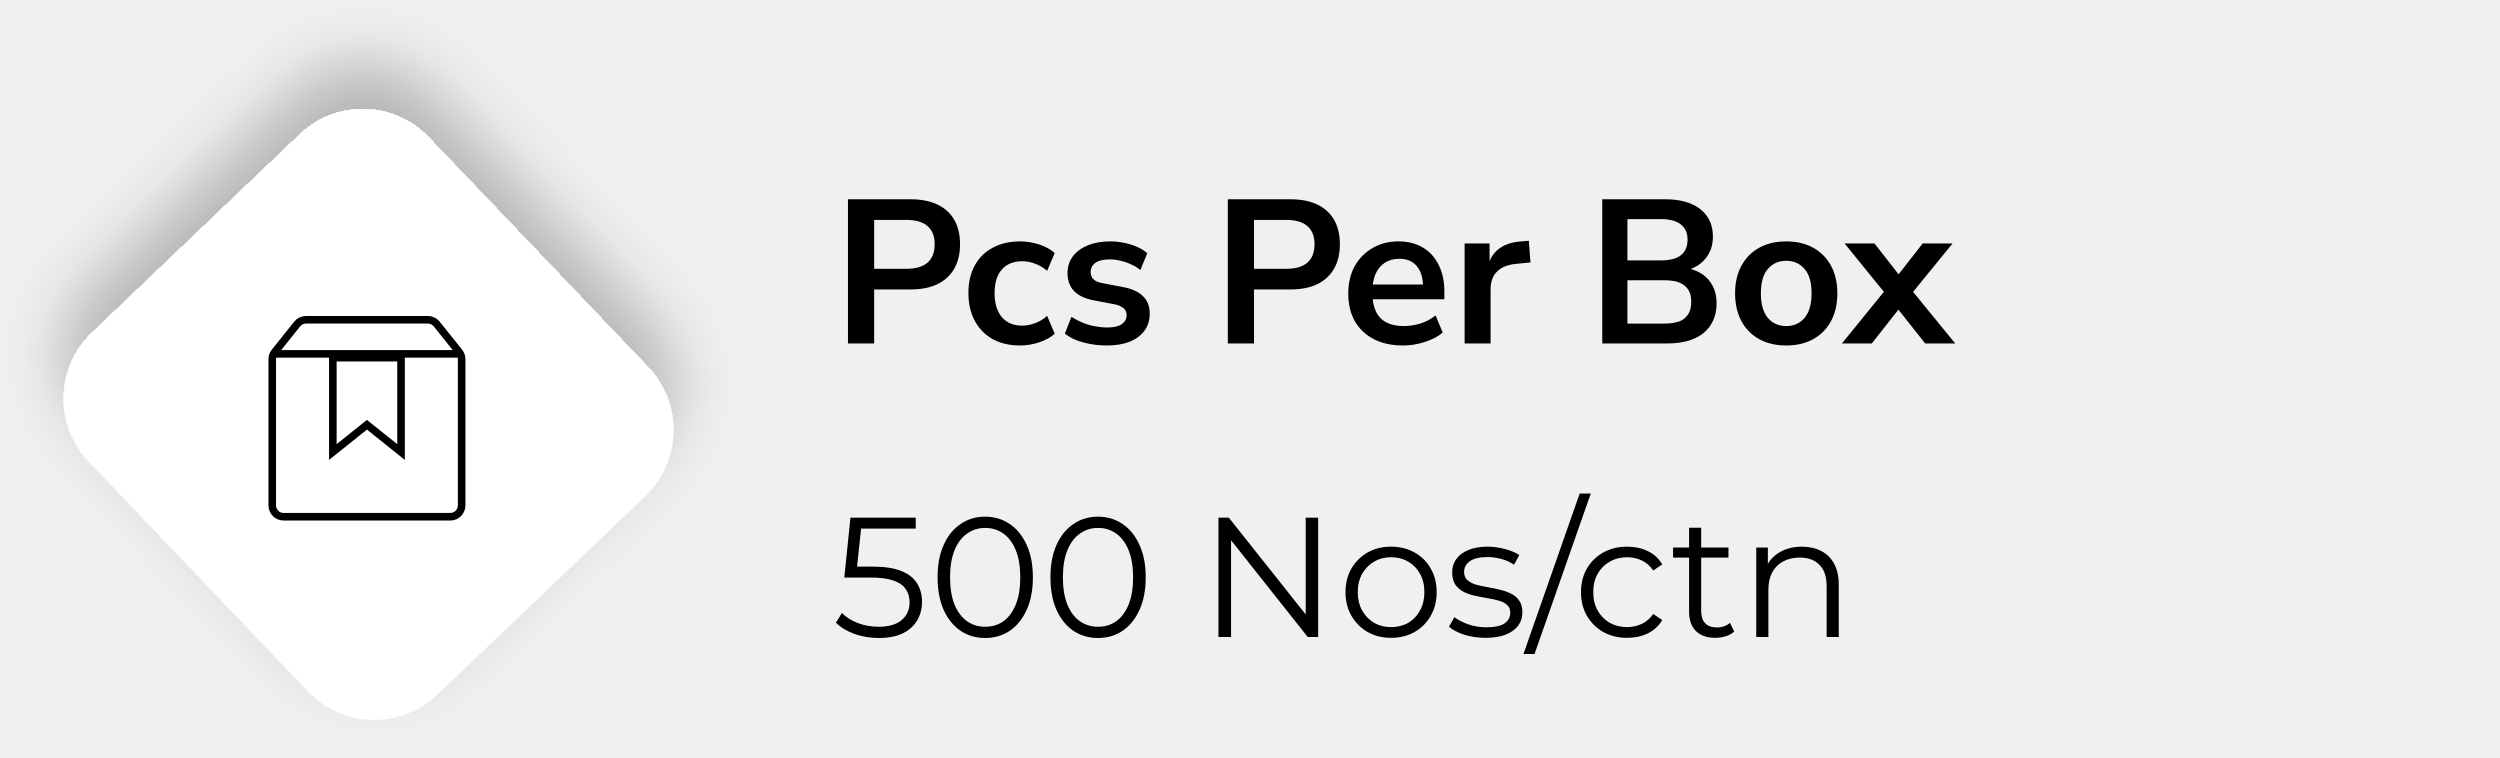
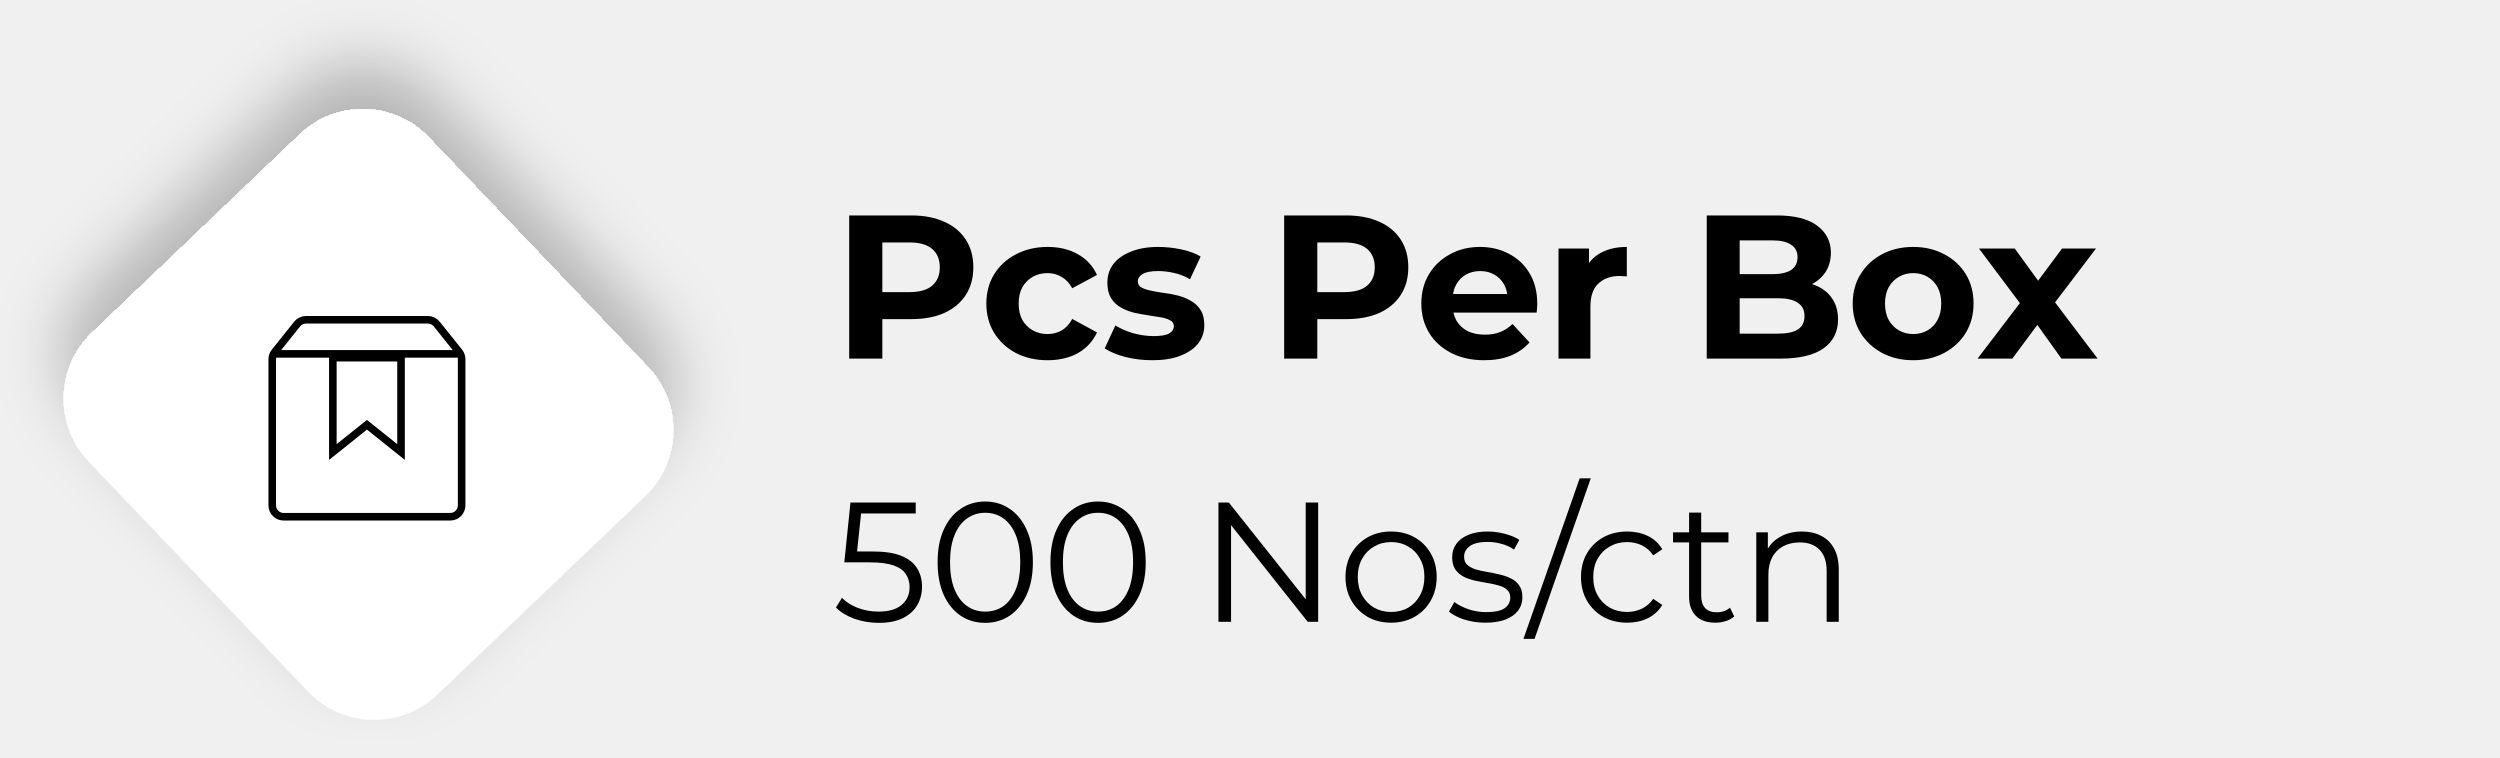
<svg xmlns="http://www.w3.org/2000/svg" width="165" height="50" viewBox="0 0 165 50" fill="none">
  <g filter="url(#filter0_d_2188_460)">
    <rect x="24.141" y="4.717" width="33" height="31" rx="6" transform="rotate(46.3303 24.1406 4.7168)" fill="white" />
  </g>
  <path d="M20.198 21.105H28.237C28.465 21.105 28.681 21.208 28.823 21.386L30.304 23.236C30.41 23.369 30.468 23.535 30.468 23.705V33.355C30.468 33.769 30.132 34.105 29.718 34.105H18.718C18.304 34.105 17.968 33.769 17.968 33.355V23.705C17.968 23.535 18.026 23.369 18.132 23.236L19.612 21.386C19.755 21.208 19.971 21.105 20.198 21.105Z" stroke="black" stroke-width="0.5" />
  <path d="M18.218 23.355H30.218" stroke="black" stroke-width="0.5" />
  <path d="M26.468 23.605V29.834L24.374 28.159L24.218 28.034L24.061 28.159L21.968 29.834V23.605H26.468Z" stroke="black" stroke-width="0.5" />
-   <path d="M55.966 22.667V13.152H60.096C60.798 13.152 61.392 13.268 61.878 13.502C62.364 13.736 62.733 14.074 62.985 14.515C63.236 14.956 63.362 15.491 63.362 16.121C63.362 16.742 63.236 17.277 62.985 17.727C62.733 18.168 62.364 18.51 61.878 18.753C61.392 18.987 60.798 19.104 60.096 19.104H57.694V22.667H55.966ZM57.694 17.741H59.826C60.438 17.741 60.901 17.606 61.216 17.336C61.531 17.057 61.689 16.652 61.689 16.121C61.689 15.59 61.531 15.19 61.216 14.92C60.901 14.65 60.438 14.515 59.826 14.515H57.694V17.741ZM67.33 22.802C66.637 22.802 66.034 22.663 65.521 22.384C65.008 22.096 64.612 21.691 64.333 21.169C64.054 20.647 63.915 20.035 63.915 19.333C63.915 18.631 64.054 18.029 64.333 17.525C64.612 17.012 65.008 16.62 65.521 16.35C66.034 16.071 66.637 15.932 67.33 15.932C67.753 15.932 68.171 15.999 68.585 16.134C68.999 16.269 69.341 16.458 69.611 16.701L69.111 17.875C68.877 17.669 68.612 17.511 68.315 17.403C68.027 17.295 67.748 17.241 67.478 17.241C66.893 17.241 66.439 17.426 66.115 17.794C65.8 18.154 65.642 18.672 65.642 19.347C65.642 20.013 65.8 20.539 66.115 20.926C66.439 21.304 66.893 21.493 67.478 21.493C67.739 21.493 68.018 21.439 68.315 21.331C68.612 21.223 68.877 21.061 69.111 20.845L69.611 22.033C69.341 22.267 68.994 22.456 68.571 22.599C68.157 22.735 67.744 22.802 67.33 22.802ZM73.062 22.802C72.693 22.802 72.333 22.77 71.982 22.707C71.64 22.645 71.325 22.559 71.037 22.451C70.749 22.334 70.497 22.19 70.281 22.019L70.713 20.912C70.938 21.056 71.181 21.182 71.442 21.29C71.703 21.398 71.973 21.479 72.252 21.533C72.531 21.587 72.805 21.614 73.075 21.614C73.507 21.614 73.826 21.542 74.033 21.398C74.249 21.245 74.357 21.047 74.357 20.804C74.357 20.597 74.285 20.44 74.141 20.332C74.006 20.215 73.799 20.13 73.52 20.076L72.171 19.819C71.613 19.711 71.186 19.509 70.889 19.212C70.601 18.906 70.457 18.514 70.457 18.038C70.457 17.606 70.574 17.232 70.808 16.917C71.051 16.602 71.383 16.359 71.806 16.188C72.229 16.017 72.715 15.932 73.264 15.932C73.579 15.932 73.885 15.963 74.182 16.026C74.479 16.08 74.758 16.166 75.019 16.283C75.289 16.391 75.523 16.535 75.721 16.715L75.262 17.822C75.091 17.677 74.893 17.556 74.668 17.457C74.443 17.349 74.209 17.268 73.966 17.214C73.732 17.151 73.503 17.12 73.278 17.12C72.837 17.12 72.508 17.196 72.292 17.349C72.085 17.502 71.982 17.704 71.982 17.956C71.982 18.145 72.045 18.303 72.171 18.429C72.297 18.555 72.49 18.64 72.751 18.685L74.101 18.942C74.686 19.05 75.127 19.248 75.424 19.536C75.73 19.824 75.882 20.21 75.882 20.696C75.882 21.137 75.766 21.515 75.532 21.83C75.298 22.145 74.969 22.388 74.546 22.559C74.123 22.721 73.629 22.802 73.062 22.802ZM81.036 22.667V13.152H85.166C85.868 13.152 86.462 13.268 86.948 13.502C87.434 13.736 87.802 14.074 88.054 14.515C88.306 14.956 88.432 15.491 88.432 16.121C88.432 16.742 88.306 17.277 88.054 17.727C87.802 18.168 87.434 18.51 86.948 18.753C86.462 18.987 85.868 19.104 85.166 19.104H82.764V22.667H81.036ZM82.764 17.741H84.896C85.508 17.741 85.971 17.606 86.286 17.336C86.601 17.057 86.759 16.652 86.759 16.121C86.759 15.59 86.601 15.19 86.286 14.92C85.971 14.65 85.508 14.515 84.896 14.515H82.764V17.741ZM92.602 22.802C91.855 22.802 91.212 22.663 90.672 22.384C90.132 22.105 89.714 21.709 89.417 21.196C89.129 20.683 88.985 20.076 88.985 19.374C88.985 18.69 89.124 18.091 89.403 17.579C89.691 17.066 90.083 16.665 90.578 16.377C91.081 16.08 91.653 15.932 92.292 15.932C92.921 15.932 93.461 16.067 93.911 16.337C94.361 16.607 94.708 16.989 94.951 17.484C95.203 17.979 95.329 18.568 95.329 19.252V19.752H90.348V18.78H94.141L93.925 18.982C93.925 18.37 93.79 17.902 93.52 17.579C93.25 17.246 92.863 17.079 92.359 17.079C91.981 17.079 91.657 17.169 91.387 17.349C91.126 17.52 90.924 17.767 90.78 18.091C90.645 18.406 90.578 18.784 90.578 19.225V19.32C90.578 19.815 90.654 20.224 90.807 20.548C90.96 20.872 91.189 21.115 91.495 21.277C91.801 21.439 92.179 21.52 92.629 21.52C92.998 21.52 93.367 21.466 93.736 21.358C94.105 21.241 94.442 21.061 94.748 20.818L95.221 21.952C94.906 22.213 94.51 22.419 94.033 22.573C93.556 22.726 93.079 22.802 92.602 22.802ZM96.665 22.667V16.067H98.311V17.66H98.176C98.302 17.12 98.55 16.71 98.919 16.431C99.287 16.143 99.778 15.977 100.39 15.932L100.903 15.891L101.011 17.322L100.039 17.417C99.49 17.471 99.076 17.642 98.797 17.93C98.518 18.208 98.379 18.604 98.379 19.117V22.667H96.665ZM105.75 22.667V13.152H109.907C110.906 13.152 111.68 13.372 112.229 13.813C112.777 14.245 113.052 14.848 113.052 15.621C113.052 16.197 112.885 16.683 112.552 17.079C112.22 17.475 111.765 17.741 111.189 17.875V17.673C111.63 17.736 112.008 17.871 112.323 18.078C112.638 18.285 112.876 18.55 113.038 18.874C113.209 19.198 113.295 19.576 113.295 20.008C113.295 20.566 113.164 21.047 112.903 21.452C112.651 21.848 112.283 22.15 111.797 22.357C111.311 22.564 110.73 22.667 110.056 22.667H105.75ZM107.41 21.358H109.84C110.083 21.358 110.298 21.34 110.487 21.304C110.685 21.268 110.852 21.214 110.987 21.142C111.131 21.061 111.248 20.962 111.338 20.845C111.437 20.728 111.509 20.593 111.554 20.44C111.599 20.287 111.621 20.116 111.621 19.927C111.621 19.729 111.599 19.554 111.554 19.401C111.509 19.248 111.437 19.117 111.338 19.009C111.248 18.892 111.131 18.798 110.987 18.726C110.852 18.645 110.685 18.586 110.487 18.55C110.298 18.514 110.083 18.496 109.84 18.496H107.41V21.358ZM107.41 17.187H109.61C110.204 17.187 110.645 17.075 110.933 16.85C111.23 16.616 111.378 16.274 111.378 15.824C111.378 15.374 111.23 15.037 110.933 14.812C110.645 14.578 110.204 14.461 109.61 14.461H107.41V17.187ZM117.89 22.802C117.206 22.802 116.613 22.663 116.109 22.384C115.605 22.105 115.213 21.709 114.934 21.196C114.655 20.674 114.516 20.062 114.516 19.36C114.516 18.658 114.655 18.051 114.934 17.538C115.213 17.025 115.605 16.629 116.109 16.35C116.613 16.071 117.206 15.932 117.89 15.932C118.574 15.932 119.168 16.071 119.672 16.35C120.176 16.629 120.567 17.025 120.846 17.538C121.125 18.051 121.265 18.658 121.265 19.36C121.265 20.062 121.125 20.674 120.846 21.196C120.567 21.709 120.176 22.105 119.672 22.384C119.168 22.663 118.574 22.802 117.89 22.802ZM117.89 21.52C118.394 21.52 118.799 21.34 119.105 20.98C119.411 20.611 119.564 20.071 119.564 19.36C119.564 18.64 119.411 18.105 119.105 17.754C118.799 17.394 118.394 17.214 117.89 17.214C117.386 17.214 116.981 17.394 116.676 17.754C116.37 18.105 116.217 18.64 116.217 19.36C116.217 20.071 116.37 20.611 116.676 20.98C116.981 21.34 117.386 21.52 117.89 21.52ZM121.568 22.667L124.659 18.861V19.657L121.743 16.067H123.714L125.604 18.483H125.01L126.899 16.067H128.87L125.955 19.644V18.888L129.045 22.667H127.061L125.01 20.076H125.577L123.539 22.667H121.568Z" fill="black" />
-   <path d="M57.997 42.108C57.435 42.108 56.899 42.019 56.389 41.839C55.879 41.651 55.474 41.404 55.174 41.096L55.568 40.455C55.815 40.718 56.153 40.935 56.58 41.108C57.015 41.28 57.484 41.366 57.986 41.366C58.654 41.366 59.16 41.22 59.505 40.928C59.857 40.628 60.033 40.238 60.033 39.758C60.033 39.42 59.951 39.132 59.786 38.892C59.628 38.644 59.358 38.453 58.976 38.318C58.593 38.183 58.069 38.116 57.401 38.116H55.725L56.13 34.168H60.438V34.888H56.456L56.873 34.494L56.524 37.801L56.108 37.396H57.581C58.376 37.396 59.013 37.493 59.493 37.688C59.973 37.883 60.318 38.157 60.528 38.509C60.745 38.854 60.854 39.259 60.854 39.724C60.854 40.166 60.749 40.571 60.539 40.939C60.329 41.299 60.014 41.584 59.594 41.794C59.175 42.004 58.642 42.108 57.997 42.108ZM65.02 42.108C64.413 42.108 63.873 41.951 63.401 41.636C62.928 41.314 62.557 40.856 62.287 40.264C62.017 39.664 61.882 38.944 61.882 38.104C61.882 37.264 62.017 36.548 62.287 35.956C62.557 35.356 62.928 34.899 63.401 34.584C63.873 34.261 64.413 34.1 65.02 34.1C65.628 34.1 66.168 34.261 66.64 34.584C67.112 34.899 67.484 35.356 67.754 35.956C68.031 36.548 68.17 37.264 68.17 38.104C68.17 38.944 68.031 39.664 67.754 40.264C67.484 40.856 67.112 41.314 66.64 41.636C66.168 41.951 65.628 42.108 65.02 42.108ZM65.02 41.366C65.485 41.366 65.89 41.242 66.235 40.995C66.58 40.74 66.85 40.373 67.045 39.893C67.24 39.405 67.338 38.809 67.338 38.104C67.338 37.4 67.24 36.807 67.045 36.327C66.85 35.84 66.58 35.472 66.235 35.225C65.89 34.97 65.485 34.843 65.02 34.843C64.57 34.843 64.169 34.97 63.817 35.225C63.465 35.472 63.191 35.84 62.996 36.327C62.801 36.807 62.703 37.4 62.703 38.104C62.703 38.809 62.801 39.405 62.996 39.893C63.191 40.373 63.465 40.74 63.817 40.995C64.169 41.242 64.57 41.366 65.02 41.366ZM72.468 42.108C71.86 42.108 71.32 41.951 70.848 41.636C70.376 41.314 70.004 40.856 69.734 40.264C69.465 39.664 69.329 38.944 69.329 38.104C69.329 37.264 69.465 36.548 69.734 35.956C70.004 35.356 70.376 34.899 70.848 34.584C71.32 34.261 71.86 34.1 72.468 34.1C73.075 34.1 73.615 34.261 74.087 34.584C74.56 34.899 74.931 35.356 75.201 35.956C75.478 36.548 75.617 37.264 75.617 38.104C75.617 38.944 75.478 39.664 75.201 40.264C74.931 40.856 74.56 41.314 74.087 41.636C73.615 41.951 73.075 42.108 72.468 42.108ZM72.468 41.366C72.933 41.366 73.337 41.242 73.682 40.995C74.027 40.74 74.297 40.373 74.492 39.893C74.687 39.405 74.785 38.809 74.785 38.104C74.785 37.4 74.687 36.807 74.492 36.327C74.297 35.84 74.027 35.472 73.682 35.225C73.337 34.97 72.933 34.843 72.468 34.843C72.018 34.843 71.617 34.97 71.264 35.225C70.912 35.472 70.638 35.84 70.443 36.327C70.248 36.807 70.151 37.4 70.151 38.104C70.151 38.809 70.248 39.405 70.443 39.893C70.638 40.373 70.912 40.74 71.264 40.995C71.617 41.242 72.018 41.366 72.468 41.366ZM80.418 42.041V34.168H81.104L86.536 41.006H86.177V34.168H86.998V42.041H86.311L80.89 35.203H81.25V42.041H80.418ZM91.806 42.097C91.236 42.097 90.722 41.97 90.265 41.715C89.815 41.452 89.459 41.096 89.196 40.646C88.934 40.189 88.803 39.668 88.803 39.083C88.803 38.49 88.934 37.969 89.196 37.52C89.459 37.07 89.815 36.717 90.265 36.462C90.715 36.207 91.228 36.08 91.806 36.08C92.391 36.08 92.908 36.207 93.358 36.462C93.815 36.717 94.171 37.07 94.426 37.52C94.689 37.969 94.82 38.49 94.82 39.083C94.82 39.668 94.689 40.189 94.426 40.646C94.171 41.096 93.815 41.452 93.358 41.715C92.9 41.97 92.383 42.097 91.806 42.097ZM91.806 41.389C92.233 41.389 92.612 41.295 92.942 41.108C93.272 40.913 93.53 40.643 93.718 40.298C93.913 39.945 94.01 39.54 94.01 39.083C94.01 38.618 93.913 38.213 93.718 37.868C93.53 37.523 93.272 37.257 92.942 37.07C92.612 36.875 92.237 36.777 91.817 36.777C91.397 36.777 91.022 36.875 90.692 37.07C90.362 37.257 90.1 37.523 89.905 37.868C89.71 38.213 89.612 38.618 89.612 39.083C89.612 39.54 89.71 39.945 89.905 40.298C90.1 40.643 90.362 40.913 90.692 41.108C91.022 41.295 91.393 41.389 91.806 41.389ZM98.036 42.097C97.549 42.097 97.088 42.03 96.653 41.895C96.218 41.752 95.877 41.576 95.629 41.366L95.989 40.736C96.229 40.916 96.537 41.074 96.912 41.209C97.287 41.336 97.68 41.4 98.093 41.4C98.655 41.4 99.06 41.314 99.307 41.141C99.555 40.961 99.678 40.725 99.678 40.433C99.678 40.215 99.607 40.046 99.465 39.926C99.33 39.799 99.15 39.705 98.925 39.645C98.7 39.578 98.449 39.522 98.171 39.477C97.894 39.432 97.616 39.379 97.339 39.319C97.069 39.259 96.822 39.173 96.597 39.06C96.372 38.94 96.188 38.779 96.046 38.577C95.91 38.374 95.843 38.104 95.843 37.767C95.843 37.444 95.933 37.156 96.113 36.901C96.293 36.646 96.555 36.447 96.9 36.305C97.253 36.155 97.68 36.08 98.183 36.08C98.565 36.08 98.947 36.132 99.33 36.237C99.712 36.335 100.027 36.466 100.275 36.631L99.926 37.272C99.663 37.092 99.382 36.965 99.082 36.89C98.782 36.807 98.483 36.766 98.183 36.766C97.65 36.766 97.257 36.86 97.002 37.047C96.754 37.227 96.63 37.459 96.63 37.744C96.63 37.969 96.698 38.146 96.833 38.273C96.975 38.401 97.159 38.502 97.384 38.577C97.616 38.644 97.868 38.7 98.138 38.745C98.415 38.791 98.689 38.847 98.959 38.914C99.236 38.974 99.487 39.06 99.712 39.173C99.945 39.278 100.128 39.432 100.263 39.634C100.406 39.829 100.477 40.088 100.477 40.41C100.477 40.755 100.38 41.055 100.185 41.31C99.997 41.557 99.72 41.752 99.352 41.895C98.992 42.03 98.554 42.097 98.036 42.097ZM100.548 43.166L104.259 32.571H104.991L101.279 43.166H100.548ZM107.393 42.097C106.808 42.097 106.283 41.97 105.818 41.715C105.361 41.452 105.001 41.096 104.739 40.646C104.476 40.189 104.345 39.668 104.345 39.083C104.345 38.49 104.476 37.969 104.739 37.52C105.001 37.07 105.361 36.717 105.818 36.462C106.283 36.207 106.808 36.08 107.393 36.08C107.895 36.08 108.349 36.177 108.754 36.372C109.159 36.567 109.478 36.86 109.71 37.249L109.114 37.654C108.911 37.355 108.66 37.133 108.36 36.991C108.06 36.848 107.734 36.777 107.382 36.777C106.962 36.777 106.583 36.875 106.246 37.07C105.908 37.257 105.642 37.523 105.447 37.868C105.252 38.213 105.155 38.618 105.155 39.083C105.155 39.548 105.252 39.953 105.447 40.298C105.642 40.643 105.908 40.913 106.246 41.108C106.583 41.295 106.962 41.389 107.382 41.389C107.734 41.389 108.06 41.317 108.36 41.175C108.66 41.032 108.911 40.815 109.114 40.523L109.71 40.928C109.478 41.31 109.159 41.602 108.754 41.805C108.349 42 107.895 42.097 107.393 42.097ZM113.212 42.097C112.657 42.097 112.23 41.947 111.93 41.647C111.63 41.347 111.48 40.924 111.48 40.376V34.831H112.278V40.331C112.278 40.676 112.365 40.943 112.537 41.13C112.717 41.317 112.972 41.411 113.302 41.411C113.654 41.411 113.947 41.31 114.179 41.108L114.46 41.681C114.303 41.824 114.112 41.928 113.887 41.996C113.669 42.063 113.444 42.097 113.212 42.097ZM110.422 36.8V36.136H114.078V36.8H110.422ZM118.928 36.08C119.408 36.08 119.828 36.173 120.188 36.361C120.556 36.541 120.841 36.818 121.043 37.193C121.253 37.568 121.358 38.041 121.358 38.611V42.041H120.559V38.689C120.559 38.067 120.402 37.598 120.087 37.283C119.78 36.961 119.345 36.8 118.782 36.8C118.362 36.8 117.995 36.886 117.68 37.058C117.373 37.223 117.133 37.467 116.96 37.789C116.795 38.104 116.713 38.487 116.713 38.937V42.041H115.914V36.136H116.679V37.756L116.555 37.452C116.743 37.025 117.043 36.691 117.455 36.451C117.867 36.203 118.359 36.08 118.928 36.08Z" fill="black" />
+   <path d="M56.047 23.667V14.219H60.137C60.983 14.219 61.711 14.358 62.323 14.637C62.935 14.907 63.407 15.299 63.74 15.812C64.073 16.325 64.24 16.936 64.24 17.647C64.24 18.349 64.073 18.956 63.74 19.469C63.407 19.982 62.935 20.378 62.323 20.657C61.711 20.927 60.983 21.062 60.137 21.062H57.262L58.234 20.077V23.667H56.047ZM58.234 20.32L57.262 19.28H60.015C60.69 19.28 61.194 19.137 61.527 18.849C61.86 18.561 62.026 18.16 62.026 17.647C62.026 17.125 61.86 16.721 61.527 16.433C61.194 16.145 60.69 16.001 60.015 16.001H57.262L58.234 14.961V20.32ZM69.148 23.775C68.366 23.775 67.668 23.617 67.056 23.303C66.445 22.979 65.963 22.533 65.612 21.966C65.27 21.399 65.099 20.756 65.099 20.036C65.099 19.307 65.27 18.664 65.612 18.106C65.963 17.539 66.445 17.098 67.056 16.783C67.668 16.459 68.366 16.298 69.148 16.298C69.913 16.298 70.579 16.459 71.146 16.783C71.713 17.098 72.131 17.553 72.401 18.147L70.768 19.024C70.579 18.682 70.341 18.43 70.053 18.268C69.774 18.106 69.468 18.025 69.135 18.025C68.775 18.025 68.451 18.106 68.163 18.268C67.875 18.43 67.646 18.66 67.475 18.956C67.313 19.253 67.232 19.613 67.232 20.036C67.232 20.459 67.313 20.819 67.475 21.116C67.646 21.413 67.875 21.642 68.163 21.804C68.451 21.966 68.775 22.047 69.135 22.047C69.468 22.047 69.774 21.971 70.053 21.818C70.341 21.656 70.579 21.399 70.768 21.049L72.401 21.939C72.131 22.524 71.713 22.979 71.146 23.303C70.579 23.617 69.913 23.775 69.148 23.775ZM76.056 23.775C75.436 23.775 74.837 23.703 74.261 23.559C73.695 23.406 73.245 23.217 72.912 22.992L73.614 21.48C73.947 21.687 74.338 21.858 74.788 21.993C75.247 22.119 75.697 22.182 76.138 22.182C76.623 22.182 76.965 22.124 77.163 22.007C77.37 21.89 77.474 21.728 77.474 21.521C77.474 21.35 77.393 21.224 77.231 21.143C77.078 21.053 76.871 20.986 76.61 20.941C76.349 20.896 76.061 20.851 75.746 20.806C75.44 20.761 75.13 20.702 74.815 20.63C74.5 20.549 74.212 20.432 73.951 20.279C73.69 20.126 73.479 19.919 73.317 19.658C73.164 19.397 73.087 19.06 73.087 18.646C73.087 18.187 73.218 17.782 73.479 17.431C73.749 17.08 74.135 16.806 74.639 16.608C75.143 16.401 75.746 16.298 76.448 16.298C76.943 16.298 77.447 16.352 77.96 16.459C78.472 16.567 78.9 16.725 79.242 16.932L78.54 18.43C78.189 18.223 77.834 18.084 77.474 18.012C77.123 17.931 76.781 17.89 76.448 17.89C75.98 17.89 75.638 17.953 75.422 18.079C75.206 18.205 75.098 18.367 75.098 18.565C75.098 18.745 75.175 18.88 75.328 18.97C75.49 19.06 75.701 19.132 75.962 19.186C76.223 19.24 76.506 19.289 76.812 19.334C77.127 19.37 77.442 19.429 77.757 19.51C78.072 19.591 78.356 19.708 78.608 19.861C78.868 20.005 79.08 20.207 79.242 20.468C79.404 20.72 79.485 21.053 79.485 21.467C79.485 21.917 79.35 22.317 79.08 22.668C78.81 23.01 78.418 23.28 77.906 23.478C77.402 23.676 76.785 23.775 76.056 23.775ZM84.755 23.667V14.219H88.844C89.69 14.219 90.419 14.358 91.031 14.637C91.643 14.907 92.115 15.299 92.448 15.812C92.781 16.325 92.948 16.936 92.948 17.647C92.948 18.349 92.781 18.956 92.448 19.469C92.115 19.982 91.643 20.378 91.031 20.657C90.419 20.927 89.69 21.062 88.844 21.062H85.97L86.941 20.077V23.667H84.755ZM86.941 20.32L85.97 19.28H88.723C89.398 19.28 89.902 19.137 90.235 18.849C90.568 18.561 90.734 18.16 90.734 17.647C90.734 17.125 90.568 16.721 90.235 16.433C89.902 16.145 89.398 16.001 88.723 16.001H85.97L86.941 14.961V20.32ZM97.951 23.775C97.123 23.775 96.394 23.613 95.764 23.289C95.143 22.965 94.662 22.524 94.32 21.966C93.978 21.399 93.807 20.756 93.807 20.036C93.807 19.307 93.974 18.664 94.306 18.106C94.648 17.539 95.112 17.098 95.697 16.783C96.281 16.459 96.943 16.298 97.681 16.298C98.392 16.298 99.031 16.451 99.597 16.756C100.173 17.053 100.628 17.485 100.961 18.052C101.293 18.61 101.46 19.28 101.46 20.063C101.46 20.144 101.455 20.239 101.446 20.347C101.437 20.446 101.428 20.54 101.419 20.63H95.521V19.402H100.313L99.503 19.766C99.503 19.388 99.426 19.06 99.273 18.781C99.12 18.502 98.909 18.286 98.639 18.133C98.369 17.971 98.054 17.89 97.694 17.89C97.334 17.89 97.015 17.971 96.736 18.133C96.466 18.286 96.255 18.507 96.102 18.794C95.949 19.073 95.872 19.406 95.872 19.793V20.117C95.872 20.513 95.958 20.864 96.129 21.17C96.308 21.467 96.556 21.696 96.871 21.858C97.195 22.011 97.573 22.088 98.005 22.088C98.392 22.088 98.729 22.029 99.017 21.912C99.314 21.795 99.584 21.62 99.827 21.386L100.947 22.601C100.614 22.979 100.196 23.271 99.692 23.478C99.188 23.676 98.608 23.775 97.951 23.775ZM102.862 23.667V16.405H104.873V18.457L104.589 17.863C104.805 17.35 105.152 16.963 105.629 16.703C106.106 16.433 106.686 16.298 107.37 16.298V18.241C107.28 18.232 107.199 18.228 107.127 18.228C107.055 18.219 106.978 18.214 106.897 18.214C106.322 18.214 105.854 18.381 105.494 18.713C105.143 19.038 104.967 19.546 104.967 20.239V23.667H102.862ZM112.645 23.667V14.219H117.261C118.449 14.219 119.34 14.444 119.934 14.894C120.537 15.344 120.838 15.938 120.838 16.675C120.838 17.17 120.717 17.602 120.474 17.971C120.231 18.331 119.898 18.61 119.475 18.808C119.052 19.006 118.566 19.105 118.017 19.105L118.274 18.552C118.868 18.552 119.394 18.651 119.853 18.849C120.312 19.038 120.667 19.321 120.919 19.699C121.18 20.077 121.311 20.54 121.311 21.089C121.311 21.899 120.991 22.533 120.352 22.992C119.713 23.442 118.773 23.667 117.531 23.667H112.645ZM114.818 22.02H117.369C117.936 22.02 118.364 21.93 118.652 21.75C118.949 21.561 119.097 21.265 119.097 20.86C119.097 20.464 118.949 20.171 118.652 19.982C118.364 19.784 117.936 19.685 117.369 19.685H114.656V18.093H116.991C117.522 18.093 117.927 18.003 118.206 17.823C118.494 17.634 118.638 17.35 118.638 16.972C118.638 16.604 118.494 16.329 118.206 16.149C117.927 15.96 117.522 15.866 116.991 15.866H114.818V22.02ZM126.273 23.775C125.499 23.775 124.811 23.613 124.208 23.289C123.614 22.965 123.141 22.524 122.791 21.966C122.449 21.399 122.278 20.756 122.278 20.036C122.278 19.307 122.449 18.664 122.791 18.106C123.141 17.539 123.614 17.098 124.208 16.783C124.811 16.459 125.499 16.298 126.273 16.298C127.038 16.298 127.721 16.459 128.324 16.783C128.927 17.098 129.4 17.535 129.742 18.093C130.083 18.651 130.254 19.298 130.254 20.036C130.254 20.756 130.083 21.399 129.742 21.966C129.4 22.524 128.927 22.965 128.324 23.289C127.721 23.613 127.038 23.775 126.273 23.775ZM126.273 22.047C126.624 22.047 126.939 21.966 127.218 21.804C127.497 21.642 127.717 21.413 127.879 21.116C128.041 20.81 128.122 20.45 128.122 20.036C128.122 19.613 128.041 19.253 127.879 18.956C127.717 18.66 127.497 18.43 127.218 18.268C126.939 18.106 126.624 18.025 126.273 18.025C125.922 18.025 125.607 18.106 125.328 18.268C125.049 18.43 124.824 18.66 124.653 18.956C124.491 19.253 124.41 19.613 124.41 20.036C124.41 20.45 124.491 20.81 124.653 21.116C124.824 21.413 125.049 21.642 125.328 21.804C125.607 21.966 125.922 22.047 126.273 22.047ZM130.52 23.667L133.773 19.402L133.732 20.563L130.614 16.405H132.976L134.947 19.119L134.056 19.145L136.094 16.405H138.335L135.203 20.522V19.388L138.443 23.667H136.054L133.989 20.779L134.866 20.9L132.814 23.667H130.52Z" fill="black" />
+   <path d="M57.997 41.108C57.435 41.108 56.899 41.019 56.389 40.839C55.879 40.651 55.474 40.404 55.174 40.096L55.568 39.455C55.815 39.718 56.153 39.935 56.58 40.108C57.015 40.28 57.484 40.366 57.986 40.366C58.654 40.366 59.16 40.22 59.505 39.928C59.857 39.628 60.033 39.238 60.033 38.758C60.033 38.42 59.951 38.132 59.786 37.892C59.628 37.644 59.358 37.453 58.976 37.318C58.593 37.183 58.069 37.116 57.401 37.116H55.725L56.13 33.168H60.438V33.888H56.456L56.873 33.494L56.524 36.801L56.108 36.396H57.581C58.376 36.396 59.013 36.493 59.493 36.688C59.973 36.883 60.318 37.157 60.528 37.509C60.745 37.854 60.854 38.259 60.854 38.724C60.854 39.166 60.749 39.571 60.539 39.939C60.329 40.299 60.014 40.584 59.594 40.794C59.175 41.004 58.642 41.108 57.997 41.108ZM65.02 41.108C64.413 41.108 63.873 40.951 63.401 40.636C62.928 40.314 62.557 39.856 62.287 39.264C62.017 38.664 61.882 37.944 61.882 37.104C61.882 36.264 62.017 35.548 62.287 34.956C62.557 34.356 62.928 33.899 63.401 33.584C63.873 33.261 64.413 33.1 65.02 33.1C65.628 33.1 66.168 33.261 66.64 33.584C67.112 33.899 67.484 34.356 67.754 34.956C68.031 35.548 68.17 36.264 68.17 37.104C68.17 37.944 68.031 38.664 67.754 39.264C67.484 39.856 67.112 40.314 66.64 40.636C66.168 40.951 65.628 41.108 65.02 41.108ZM65.02 40.366C65.485 40.366 65.89 40.242 66.235 39.995C66.58 39.74 66.85 39.373 67.045 38.893C67.24 38.405 67.338 37.809 67.338 37.104C67.338 36.4 67.24 35.807 67.045 35.327C66.85 34.84 66.58 34.472 66.235 34.225C65.89 33.97 65.485 33.843 65.02 33.843C64.57 33.843 64.169 33.97 63.817 34.225C63.465 34.472 63.191 34.84 62.996 35.327C62.801 35.807 62.703 36.4 62.703 37.104C62.703 37.809 62.801 38.405 62.996 38.893C63.191 39.373 63.465 39.74 63.817 39.995C64.169 40.242 64.57 40.366 65.02 40.366ZM72.468 41.108C71.86 41.108 71.32 40.951 70.848 40.636C70.376 40.314 70.004 39.856 69.734 39.264C69.465 38.664 69.329 37.944 69.329 37.104C69.329 36.264 69.465 35.548 69.734 34.956C70.004 34.356 70.376 33.899 70.848 33.584C71.32 33.261 71.86 33.1 72.468 33.1C73.075 33.1 73.615 33.261 74.087 33.584C74.56 33.899 74.931 34.356 75.201 34.956C75.478 35.548 75.617 36.264 75.617 37.104C75.617 37.944 75.478 38.664 75.201 39.264C74.931 39.856 74.56 40.314 74.087 40.636C73.615 40.951 73.075 41.108 72.468 41.108ZM72.468 40.366C72.933 40.366 73.337 40.242 73.682 39.995C74.027 39.74 74.297 39.373 74.492 38.893C74.687 38.405 74.785 37.809 74.785 37.104C74.785 36.4 74.687 35.807 74.492 35.327C74.297 34.84 74.027 34.472 73.682 34.225C73.337 33.97 72.933 33.843 72.468 33.843C72.018 33.843 71.617 33.97 71.264 34.225C70.912 34.472 70.638 34.84 70.443 35.327C70.248 35.807 70.151 36.4 70.151 37.104C70.151 37.809 70.248 38.405 70.443 38.893C70.638 39.373 70.912 39.74 71.264 39.995C71.617 40.242 72.018 40.366 72.468 40.366ZM80.418 41.041V33.168H81.104L86.536 40.006H86.177V33.168H86.998V41.041H86.311L80.89 34.203H81.25V41.041H80.418ZM91.806 41.097C91.236 41.097 90.722 40.97 90.265 40.715C89.815 40.452 89.459 40.096 89.196 39.646C88.934 39.189 88.803 38.668 88.803 38.083C88.803 37.49 88.934 36.969 89.196 36.52C89.459 36.07 89.815 35.717 90.265 35.462C90.715 35.207 91.228 35.08 91.806 35.08C92.391 35.08 92.908 35.207 93.358 35.462C93.815 35.717 94.171 36.07 94.426 36.52C94.689 36.969 94.82 37.49 94.82 38.083C94.82 38.668 94.689 39.189 94.426 39.646C94.171 40.096 93.815 40.452 93.358 40.715C92.9 40.97 92.383 41.097 91.806 41.097ZM91.806 40.389C92.233 40.389 92.612 40.295 92.942 40.108C93.272 39.913 93.53 39.643 93.718 39.298C93.913 38.945 94.01 38.54 94.01 38.083C94.01 37.618 93.913 37.213 93.718 36.868C93.53 36.523 93.272 36.257 92.942 36.07C92.612 35.875 92.237 35.777 91.817 35.777C91.397 35.777 91.022 35.875 90.692 36.07C90.362 36.257 90.1 36.523 89.905 36.868C89.71 37.213 89.612 37.618 89.612 38.083C89.612 38.54 89.71 38.945 89.905 39.298C90.1 39.643 90.362 39.913 90.692 40.108C91.022 40.295 91.393 40.389 91.806 40.389ZM98.036 41.097C97.549 41.097 97.088 41.03 96.653 40.895C96.218 40.752 95.877 40.576 95.629 40.366L95.989 39.736C96.229 39.916 96.537 40.074 96.912 40.209C97.287 40.336 97.68 40.4 98.093 40.4C98.655 40.4 99.06 40.314 99.307 40.141C99.555 39.961 99.678 39.725 99.678 39.433C99.678 39.215 99.607 39.046 99.465 38.926C99.33 38.799 99.15 38.705 98.925 38.645C98.7 38.578 98.449 38.522 98.171 38.477C97.894 38.432 97.616 38.379 97.339 38.319C97.069 38.259 96.822 38.173 96.597 38.06C96.372 37.94 96.188 37.779 96.046 37.577C95.91 37.374 95.843 37.104 95.843 36.767C95.843 36.444 95.933 36.156 96.113 35.901C96.293 35.646 96.555 35.447 96.9 35.305C97.253 35.155 97.68 35.08 98.183 35.08C98.565 35.08 98.947 35.132 99.33 35.237C99.712 35.335 100.027 35.466 100.275 35.631L99.926 36.272C99.663 36.092 99.382 35.965 99.082 35.89C98.782 35.807 98.483 35.766 98.183 35.766C97.65 35.766 97.257 35.86 97.002 36.047C96.754 36.227 96.63 36.459 96.63 36.744C96.63 36.969 96.698 37.146 96.833 37.273C96.975 37.401 97.159 37.502 97.384 37.577C97.616 37.644 97.868 37.7 98.138 37.745C98.415 37.791 98.689 37.847 98.959 37.914C99.236 37.974 99.487 38.06 99.712 38.173C99.945 38.278 100.128 38.432 100.263 38.634C100.406 38.829 100.477 39.088 100.477 39.41C100.477 39.755 100.38 40.055 100.185 40.31C99.997 40.557 99.72 40.752 99.352 40.895C98.992 41.03 98.554 41.097 98.036 41.097ZM100.548 42.166L104.259 31.57H104.991L101.279 42.166H100.548ZM107.393 41.097C106.808 41.097 106.283 40.97 105.818 40.715C105.361 40.452 105.001 40.096 104.739 39.646C104.476 39.189 104.345 38.668 104.345 38.083C104.345 37.49 104.476 36.969 104.739 36.52C105.001 36.07 105.361 35.717 105.818 35.462C106.283 35.207 106.808 35.08 107.393 35.08C107.895 35.08 108.349 35.177 108.754 35.372C109.159 35.567 109.478 35.86 109.71 36.249L109.114 36.654C108.911 36.355 108.66 36.133 108.36 35.991C108.06 35.848 107.734 35.777 107.382 35.777C106.962 35.777 106.583 35.875 106.246 36.07C105.908 36.257 105.642 36.523 105.447 36.868C105.252 37.213 105.155 37.618 105.155 38.083C105.155 38.548 105.252 38.953 105.447 39.298C105.642 39.643 105.908 39.913 106.246 40.108C106.583 40.295 106.962 40.389 107.382 40.389C107.734 40.389 108.06 40.317 108.36 40.175C108.66 40.032 108.911 39.815 109.114 39.523L109.71 39.928C109.478 40.31 109.159 40.602 108.754 40.805C108.349 41 107.895 41.097 107.393 41.097ZM113.212 41.097C112.657 41.097 112.23 40.947 111.93 40.647C111.63 40.347 111.48 39.924 111.48 39.376V33.831H112.278V39.331C112.278 39.676 112.365 39.943 112.537 40.13C112.717 40.317 112.972 40.411 113.302 40.411C113.654 40.411 113.947 40.31 114.179 40.108L114.46 40.681C114.303 40.824 114.112 40.928 113.887 40.996C113.669 41.063 113.444 41.097 113.212 41.097ZM110.422 35.8V35.136H114.078V35.8H110.422ZM118.928 35.08C119.408 35.08 119.828 35.173 120.188 35.361C120.556 35.541 120.841 35.818 121.043 36.193C121.253 36.568 121.358 37.041 121.358 37.611V41.041H120.559V37.689C120.559 37.067 120.402 36.598 120.087 36.283C119.78 35.961 119.345 35.8 118.782 35.8C118.362 35.8 117.995 35.886 117.68 36.058C117.373 36.223 117.133 36.467 116.96 36.789C116.795 37.104 116.713 37.487 116.713 37.937V41.041H115.914V35.136H116.679V36.756L116.555 36.452C116.743 36.025 117.043 35.691 117.455 35.451C117.867 35.203 118.359 35.08 118.928 35.08Z" fill="black" />
  <defs>
    <filter id="filter0_d_2188_460" x="0" y="0" width="48.644" height="48.71" filterUnits="userSpaceOnUse" color-interpolation-filters="sRGB">
      <feFlood flood-opacity="0" result="BackgroundImageFix" />
      <feColorMatrix in="SourceAlpha" type="matrix" values="0 0 0 0 0 0 0 0 0 0 0 0 0 0 0 0 0 0 127 0" result="hardAlpha" />
      <feOffset dy="-3" />
      <feGaussianBlur stdDeviation="2.1" />
      <feComposite in2="hardAlpha" operator="out" />
      <feColorMatrix type="matrix" values="0 0 0 0 0 0 0 0 0 0 0 0 0 0 0 0 0 0 0.25 0" />
      <feBlend mode="normal" in2="BackgroundImageFix" result="effect1_dropShadow_2188_460" />
      <feBlend mode="normal" in="SourceGraphic" in2="effect1_dropShadow_2188_460" result="shape" />
    </filter>
  </defs>
</svg>
